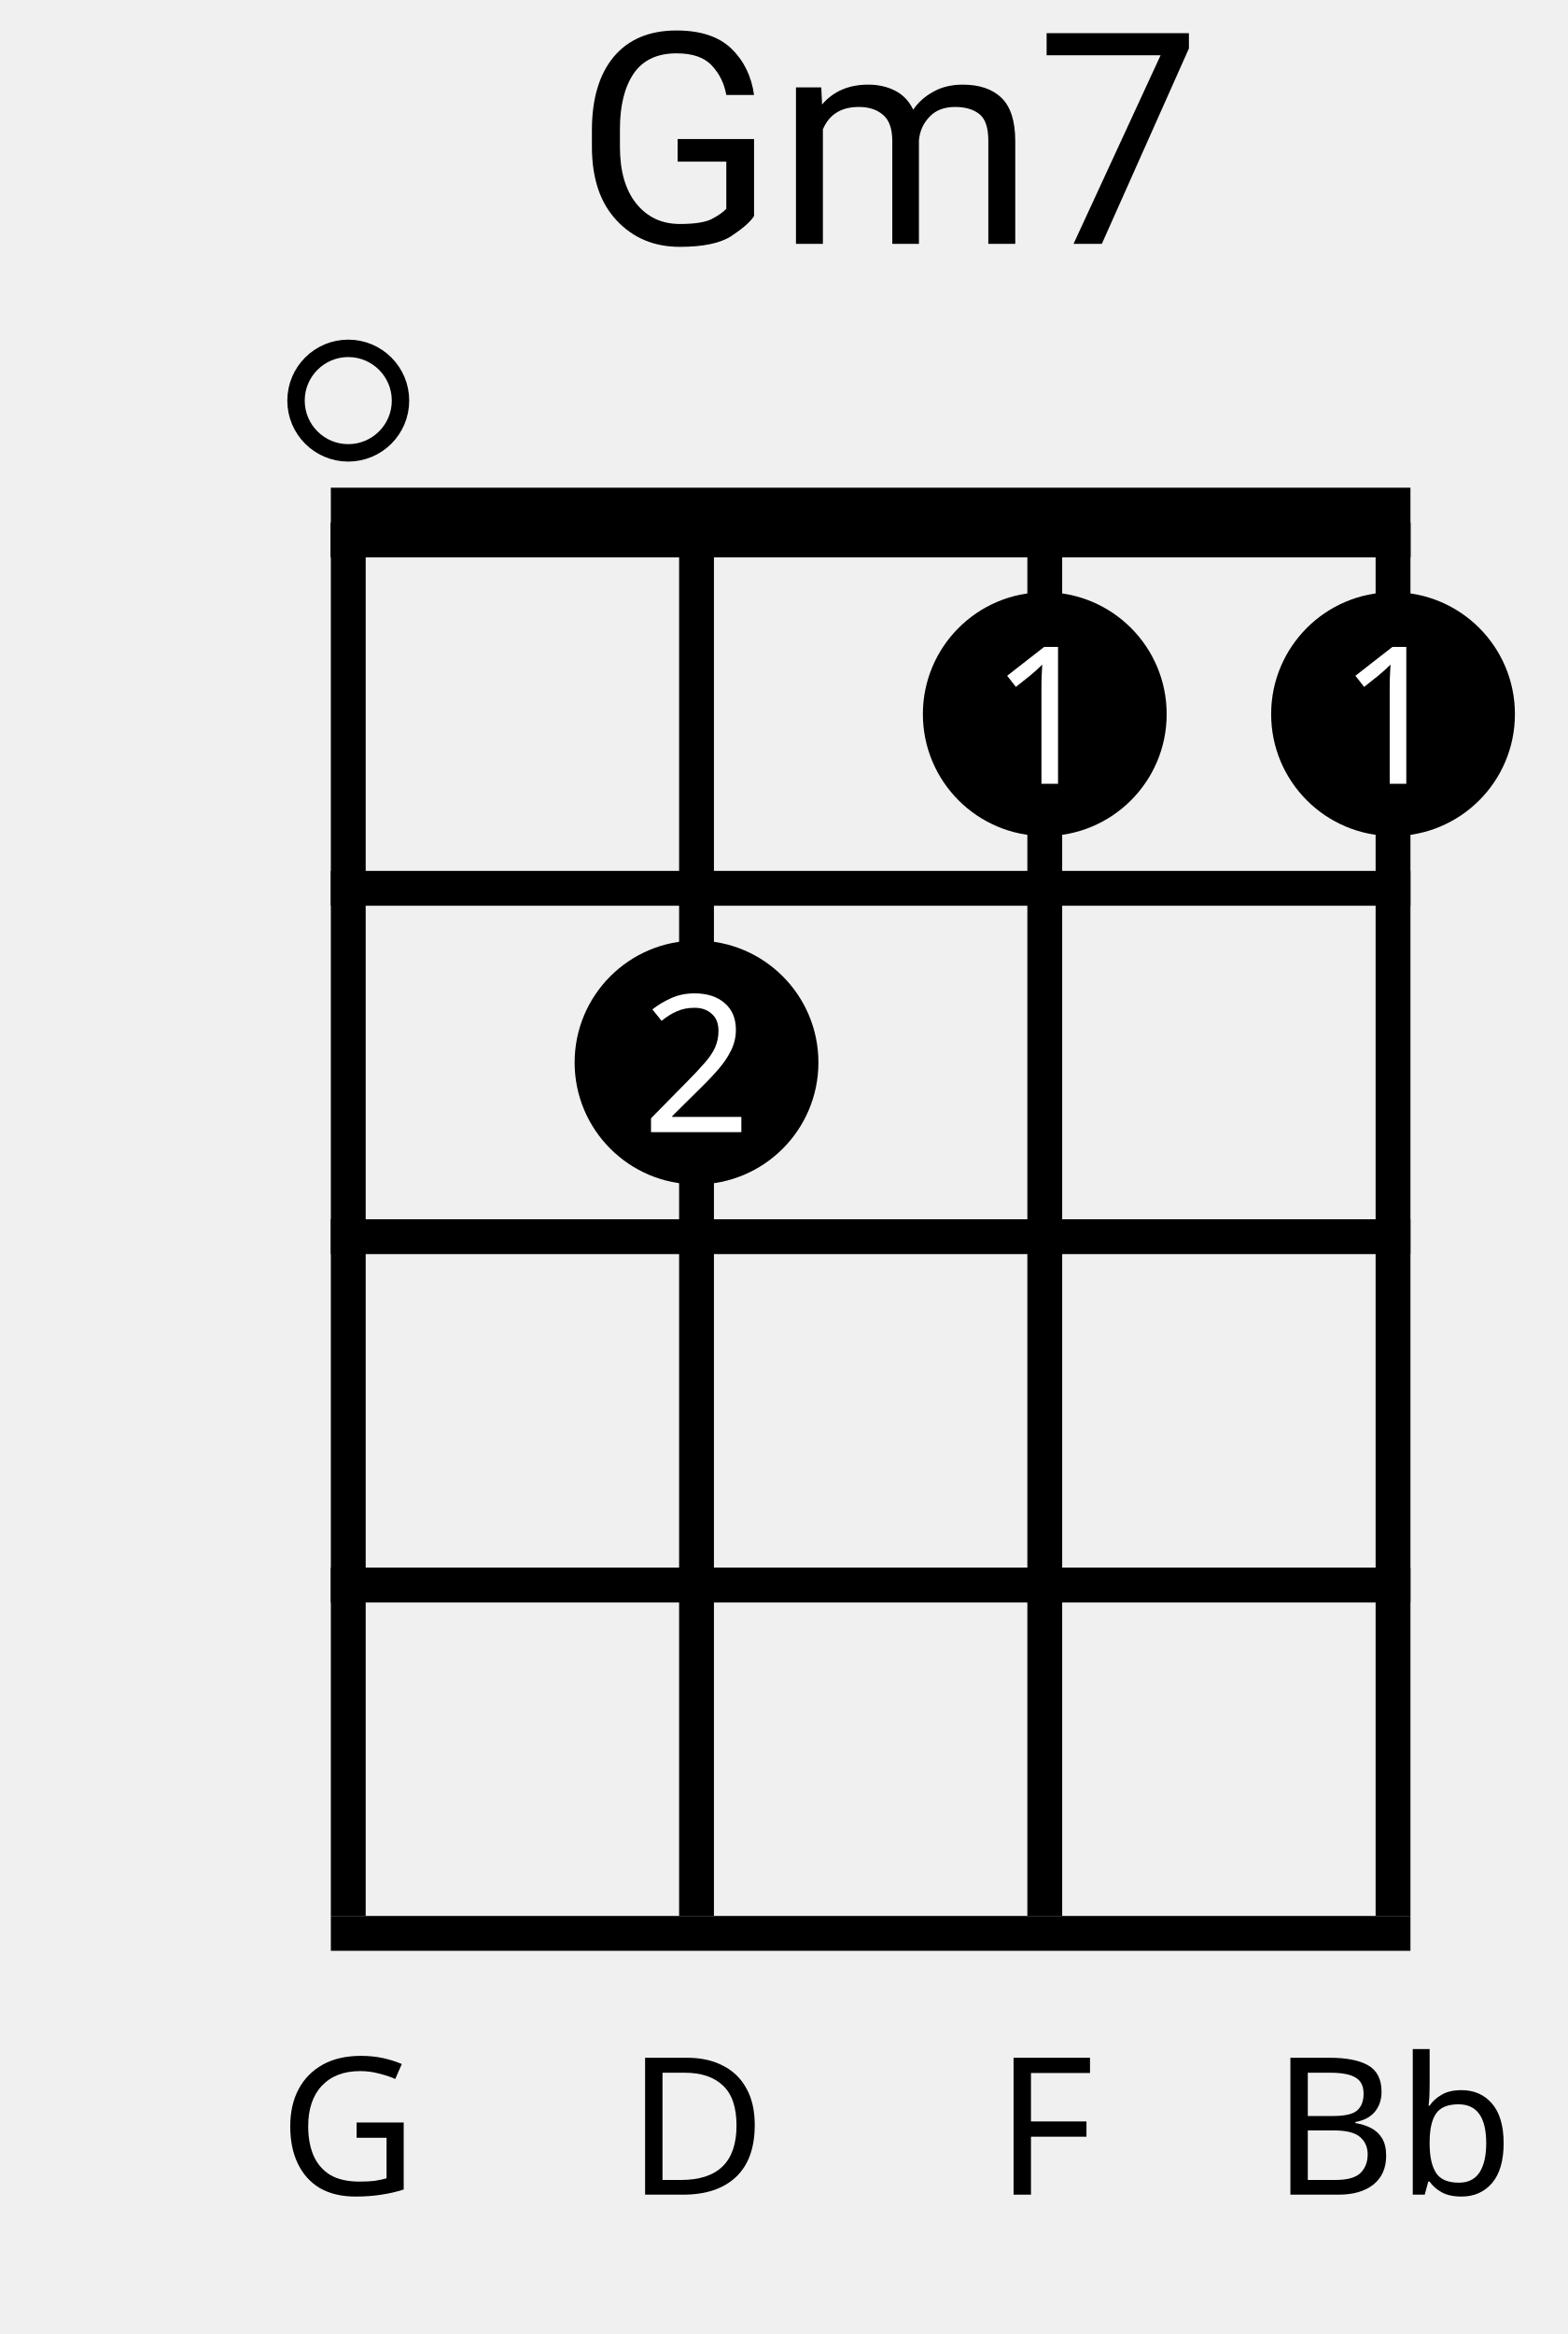
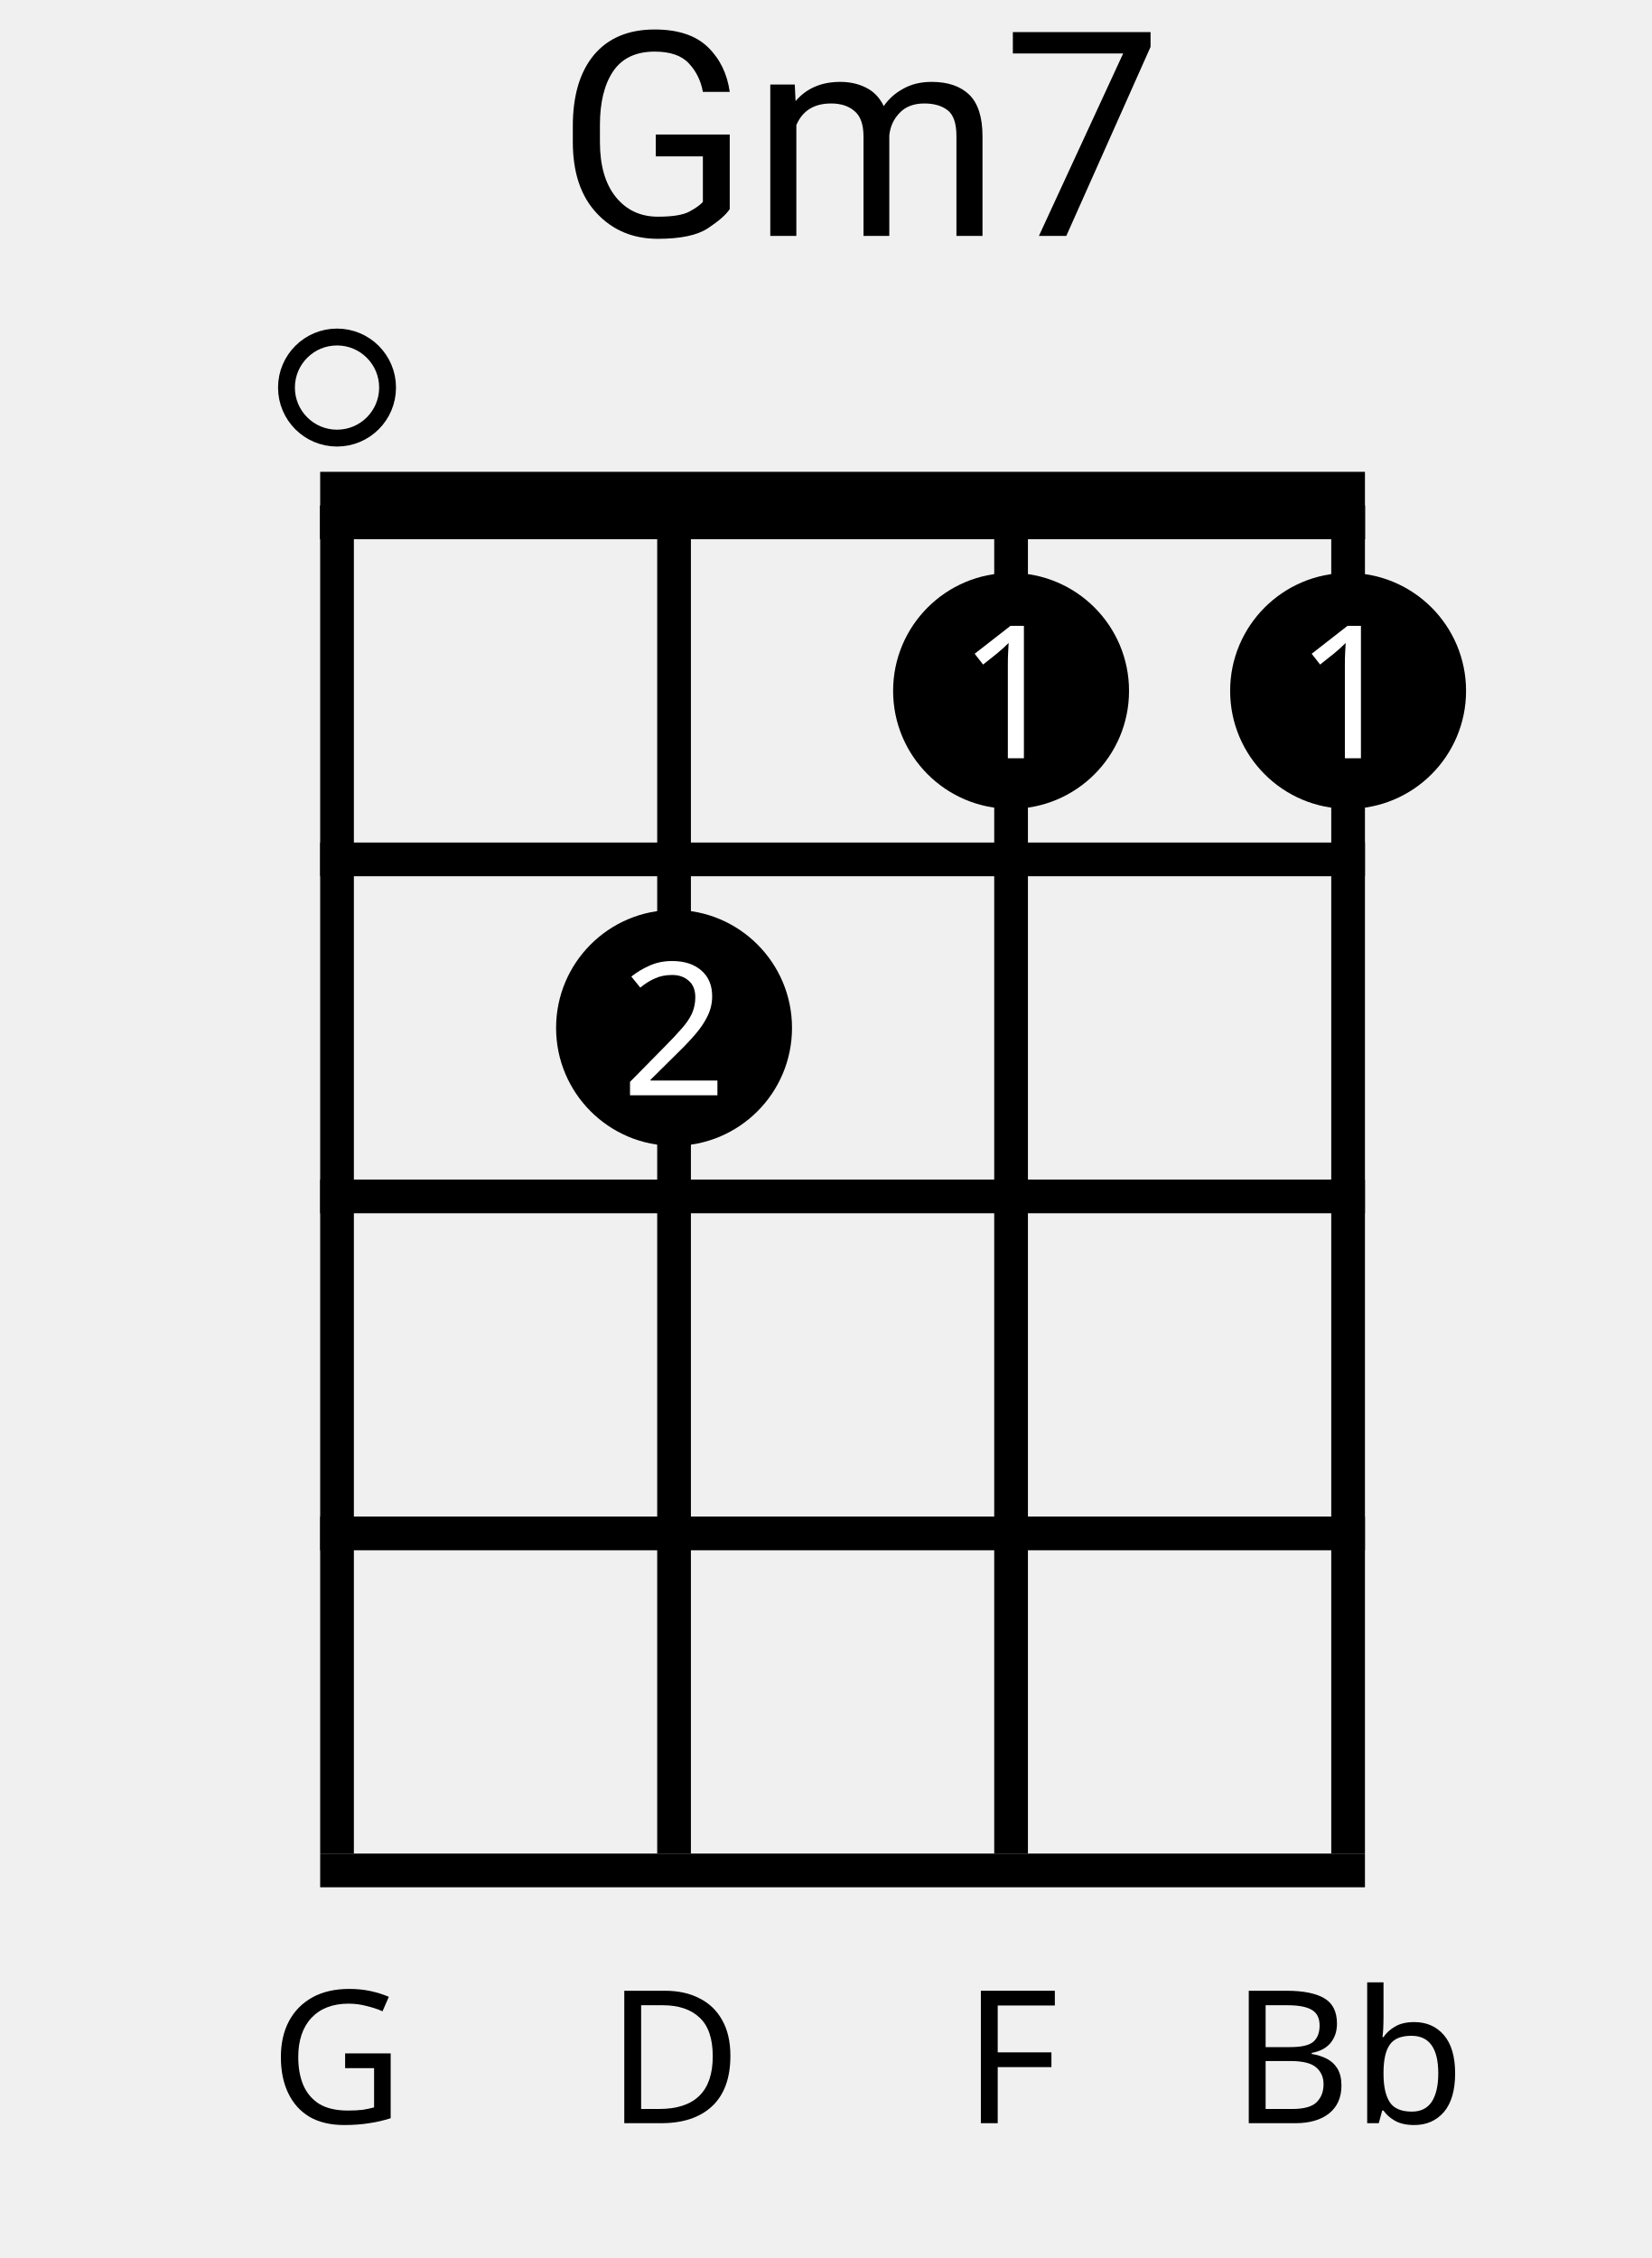
- <svg xmlns="http://www.w3.org/2000/svg" id="ukeChordSvg" width="90" height="134" viewBox="0 0 84 134" style="font-family: sans-serif; font-size: 11px;" class="style-scope uke-chord">
+ <svg xmlns="http://www.w3.org/2000/svg" id="ukeChordSvg" width="98" height="134" viewBox="0 0 92 134" style="font-family: sans-serif; font-size: 11px;" class="style-scope uke-chord">
  <text id="chordName" x="48" y="14" text-anchor="middle" style="font-size: 17px;font-family: Roboto, -apple-system, system-ui, BlinkMacSystemFont, 'Segoe UI', 'Helvetica Neue', Arial, sans-serif;" fill="black" class="style-scope uke-chord">Gm7</text>
  <g id="svgChord" transform="translate(16,28)" class="style-scope uke-chord">
    <text id="position" x="-14" y="17" text-anchor="middle" class="style-scope uke-chord" />
    <rect id="nut" height="4" width="62" fill="black" style="visibility: visible;" class="style-scope uke-chord" />
    <g id="diamond" style="visibility:hidden;" class="style-scope uke-chord">
      <rect width="14" height="14" transform="translate(0,-10),rotate(45)" fill="black" class="style-scope uke-chord" />
    </g>
    <g id="strings" transform="translate(0,2)" class="style-scope uke-chord">
      <rect height="80" width="2" x="0" fill="black" class="style-scope uke-chord" />
      <rect height="80" width="2" x="20" fill="black" class="style-scope uke-chord" />
      <rect height="80" width="2" x="40" fill="black" class="style-scope uke-chord" />
      <rect height="80" width="2" x="60" fill="black" class="style-scope uke-chord" />
    </g>
    <g id="frets" transform="translate(0,2)" class="style-scope uke-chord">
      <rect height="2" width="62" y="0" fill="black" class="style-scope uke-chord" />
      <rect height="2" width="62" y="20" fill="black" class="style-scope uke-chord" />
      <rect height="2" width="62" y="40" fill="black" class="style-scope uke-chord" />
      <rect height="2" width="62" y="60" fill="black" class="style-scope uke-chord" />
      <rect height="2" width="62" y="80" fill="black" class="style-scope uke-chord" />
    </g>
    <g id="closedStrings" transform="translate(1,13)" class="style-scope uke-chord">
      <g id="closedString0" style="visibility: hidden;" class="style-scope uke-chord" transform="translate(0,-20)">
        <circle r="7" fill="black" class="style-scope uke-chord" />
        <text fill="white" id="finger0" y="4" text-anchor="middle" class="style-scope uke-chord" />
      </g>
      <g id="closedString1" style="visibility: visible;" class="style-scope uke-chord" transform="translate(20,20)">
        <circle r="7" fill="black" class="style-scope uke-chord" />
        <text fill="white" id="finger1" y="4" text-anchor="middle" class="style-scope uke-chord">2</text>
      </g>
      <g id="closedString2" style="visibility: visible;" class="style-scope uke-chord" transform="translate(40,0)">
        <circle r="7" fill="black" class="style-scope uke-chord" />
        <text fill="white" id="finger2" y="4" text-anchor="middle" class="style-scope uke-chord">1</text>
      </g>
      <g id="closedString3" style="visibility: visible;" class="style-scope uke-chord" transform="translate(60,0)">
        <circle r="7" fill="black" class="style-scope uke-chord" />
        <text fill="white" id="finger3" y="4" text-anchor="middle" class="style-scope uke-chord">1</text>
      </g>
    </g>
    <g id="openStrings" transform="translate(1,-5)" class="style-scope uke-chord">
      <circle id="openString0" cx="0" r="3" fill="none" stroke="black" stroke-width="1" style="visibility: visible;" class="style-scope uke-chord" />
      <circle id="openString1" cx="20" r="3" fill="none" stroke="black" stroke-width="1" style="visibility: hidden;" class="style-scope uke-chord" />
      <circle id="openString2" cx="40" r="3" fill="none" stroke="black" stroke-width="1" style="visibility: hidden;" class="style-scope uke-chord" />
      <circle id="openString3" cx="60" r="3" fill="none" stroke="black" stroke-width="1" style="visibility: hidden;" class="style-scope uke-chord" />
    </g>
    <g id="subText" transform="translate(1,98)" class="style-scope uke-chord">
      <text id="subText0" x="0" text-anchor="middle" fill="black" class="style-scope uke-chord">G</text>
      <text id="subText1" x="20" text-anchor="middle" fill="black" class="style-scope uke-chord">D</text>
      <text id="subText2" x="40" text-anchor="middle" fill="black" class="style-scope uke-chord">F</text>
      <text id="subText3" x="60" text-anchor="middle" fill="black" class="style-scope uke-chord">Bb</text>
    </g>
  </g>
</svg>
